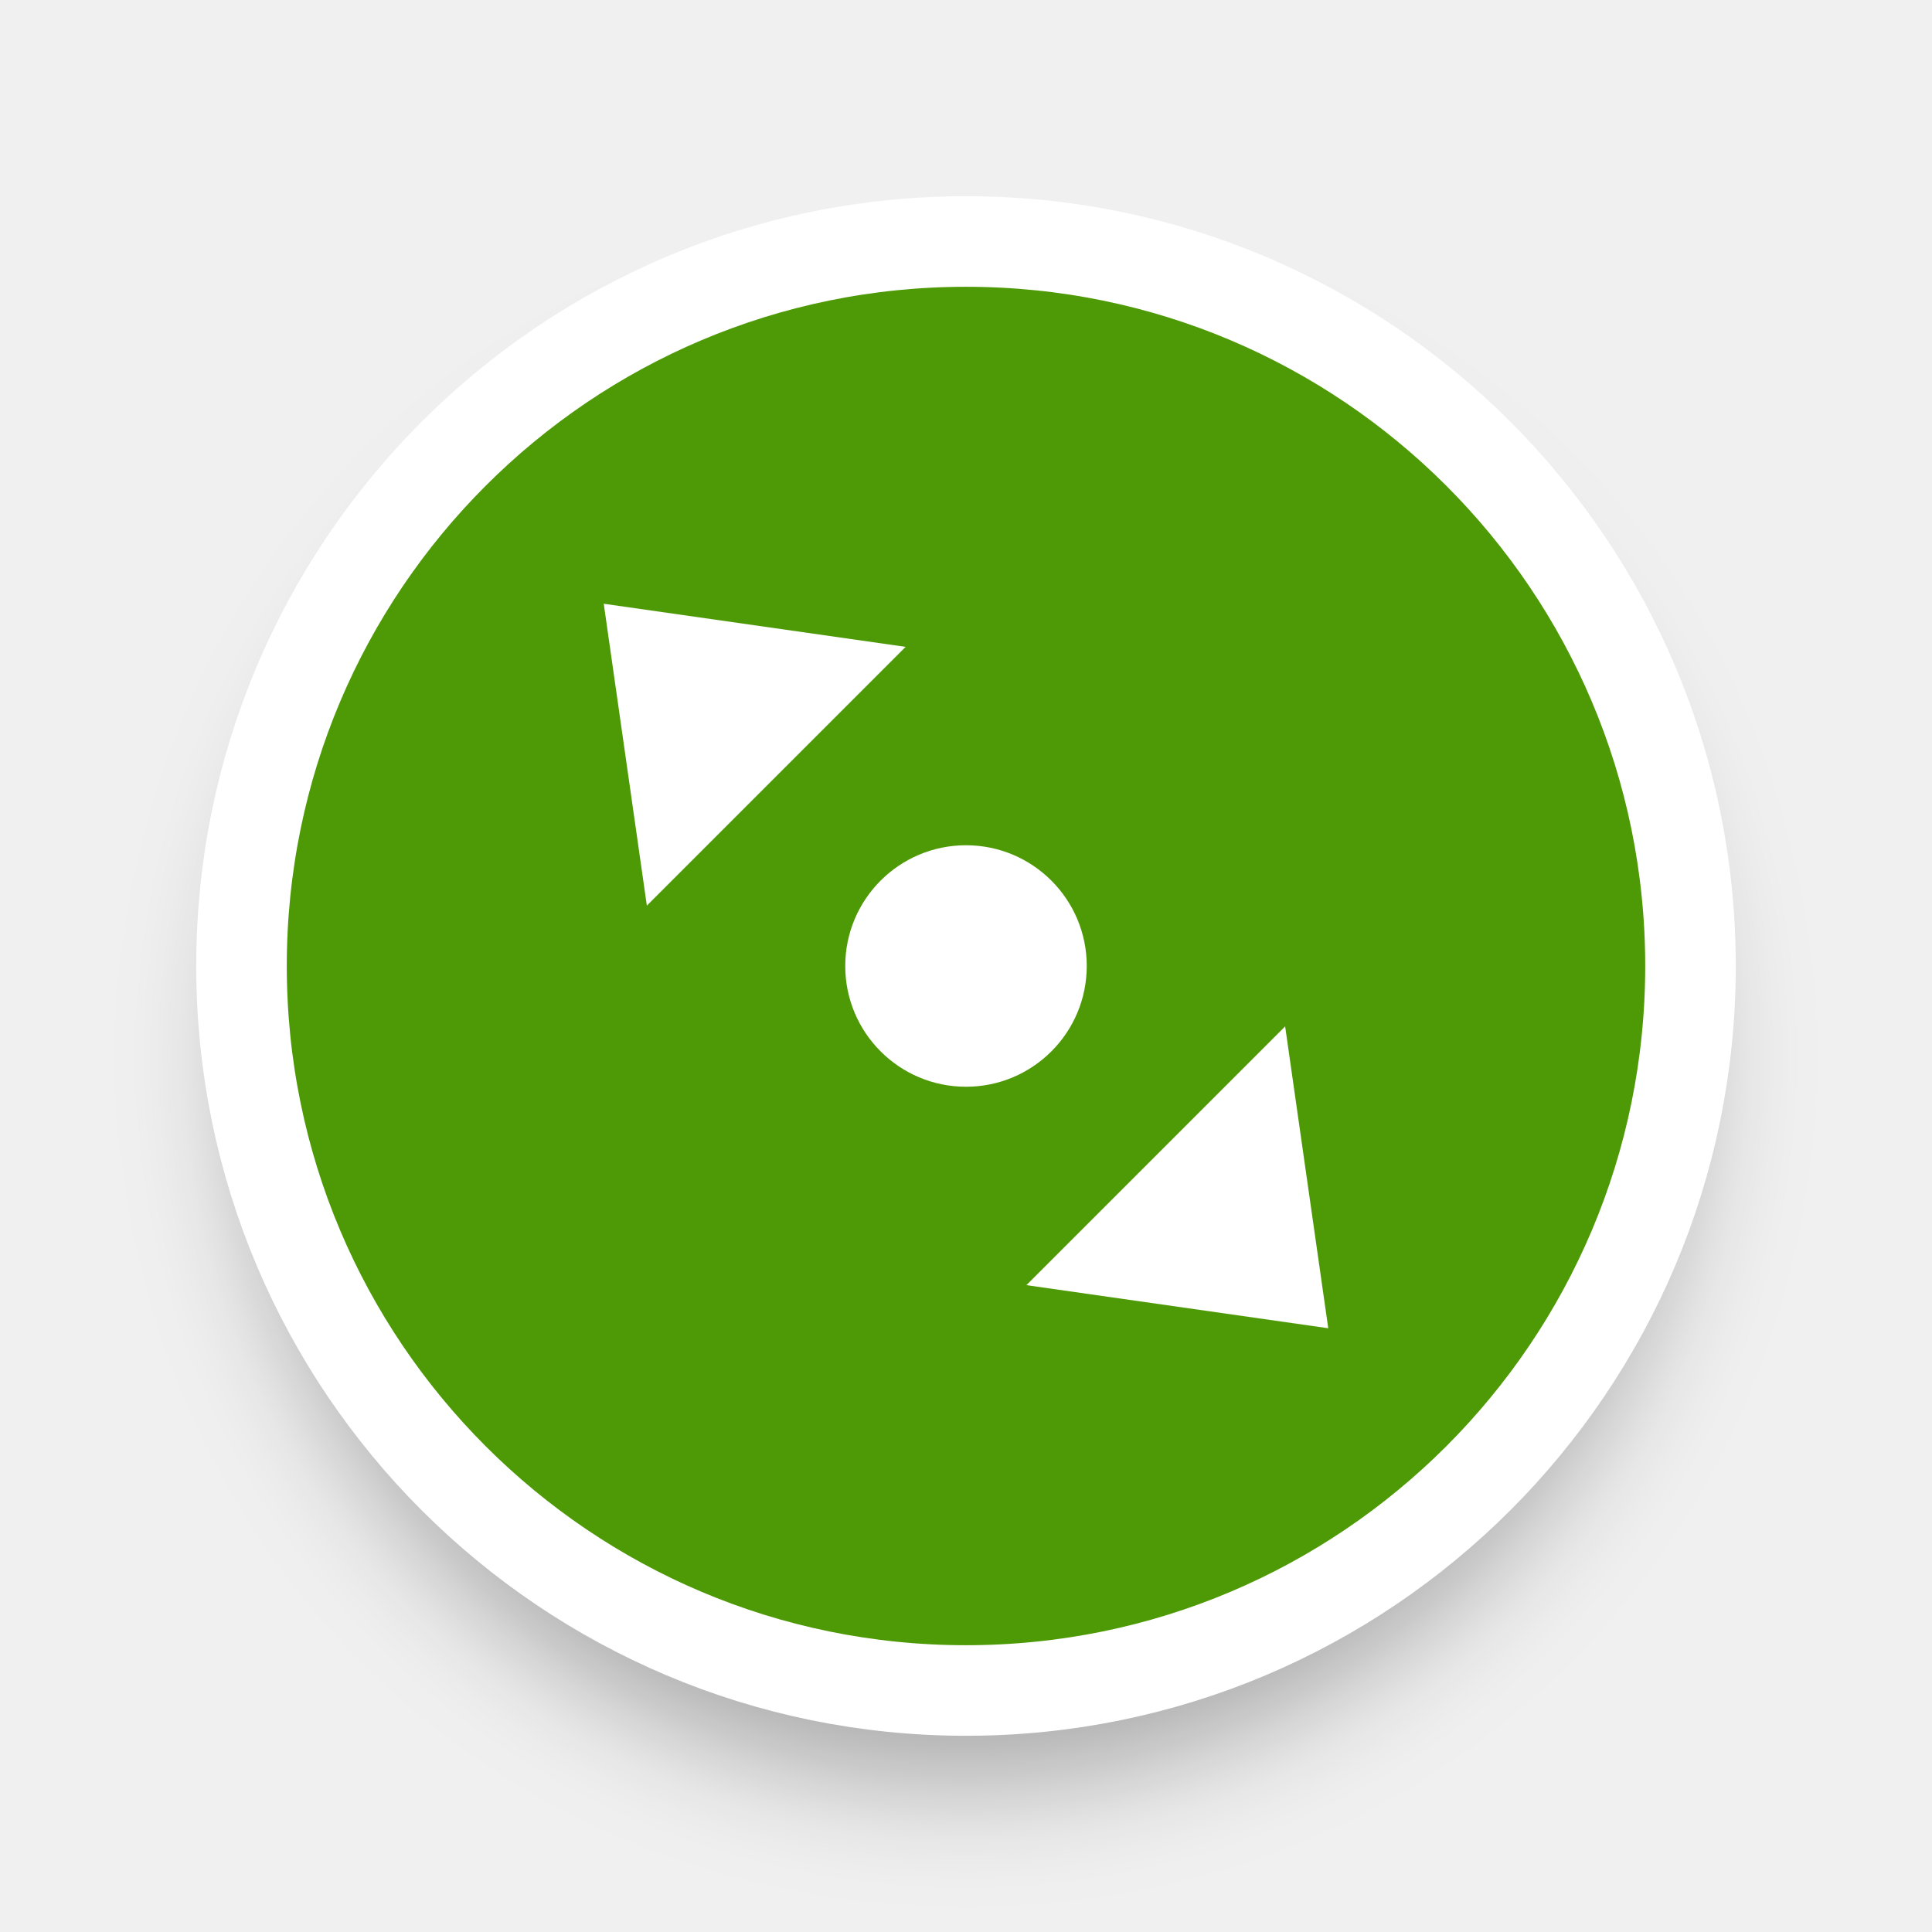
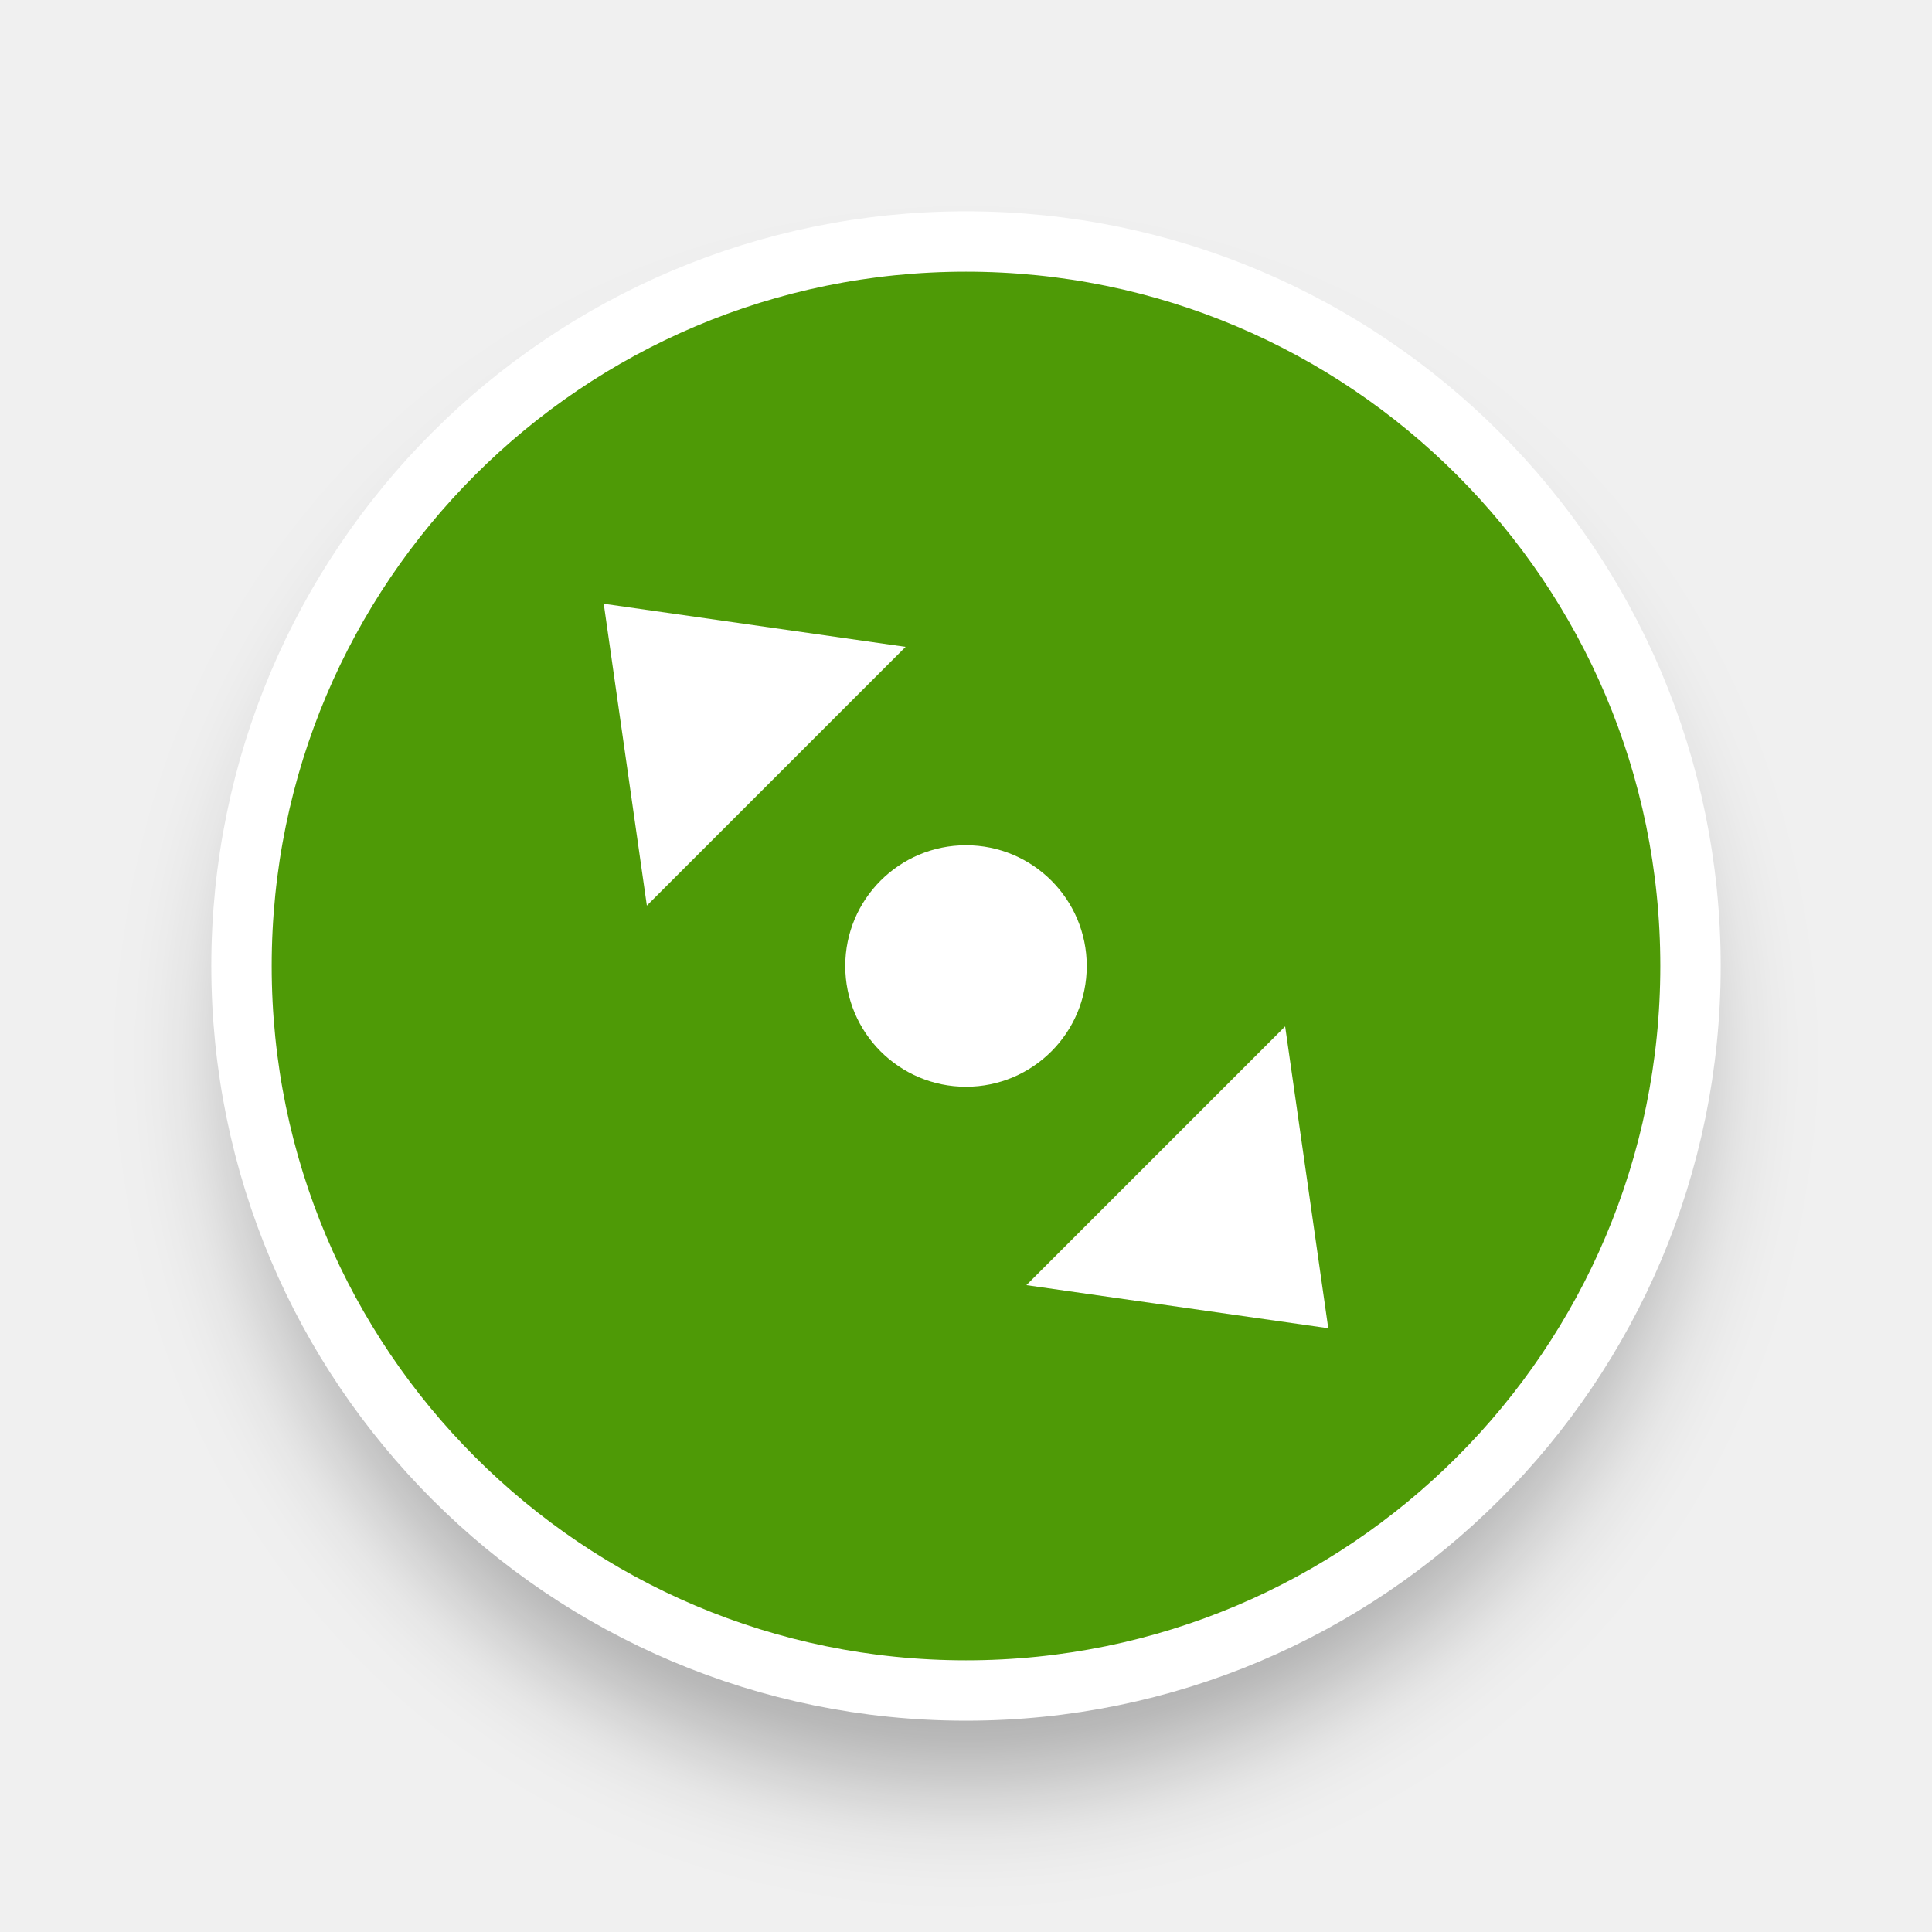
<svg xmlns="http://www.w3.org/2000/svg" viewBox="0 0 32 32" version="1.1" id="svg15">
  <defs id="defs5">
    <filter id="a" width="1.192" height="1.192" x="-.1" y="-.1" color-interpolation-filters="sRGB">
      <feGaussianBlur stdDeviation=".96" id="feGaussianBlur2" />
    </filter>
  </defs>
  <circle cx="16" cy="17.5" r="12" opacity="0.3" fill="#000000" filter="url(#a)" id="circle7" />
-   <circle cx="16" cy="16" r="12" fill="#4E9A06" opacity="1" id="circle9" style="stroke:#FFFFFF;stroke-opacity:1;stroke-width:1.5" />
+   <circle cx="16" cy="16" r="12" fill="#4E9A06" opacity="1" id="circle9" style="stroke:#FFFFFF;stroke-opacity:1;stroke-width:1" />
  <path d="M10 10l5 .714L10.714 15zM22 22l-.714-5L17 21.286z" fill="#FFFFFF" id="path11" />
  <circle cx="16" cy="16" r="2" fill="#FFFFFF" id="circle13" />
</svg>
